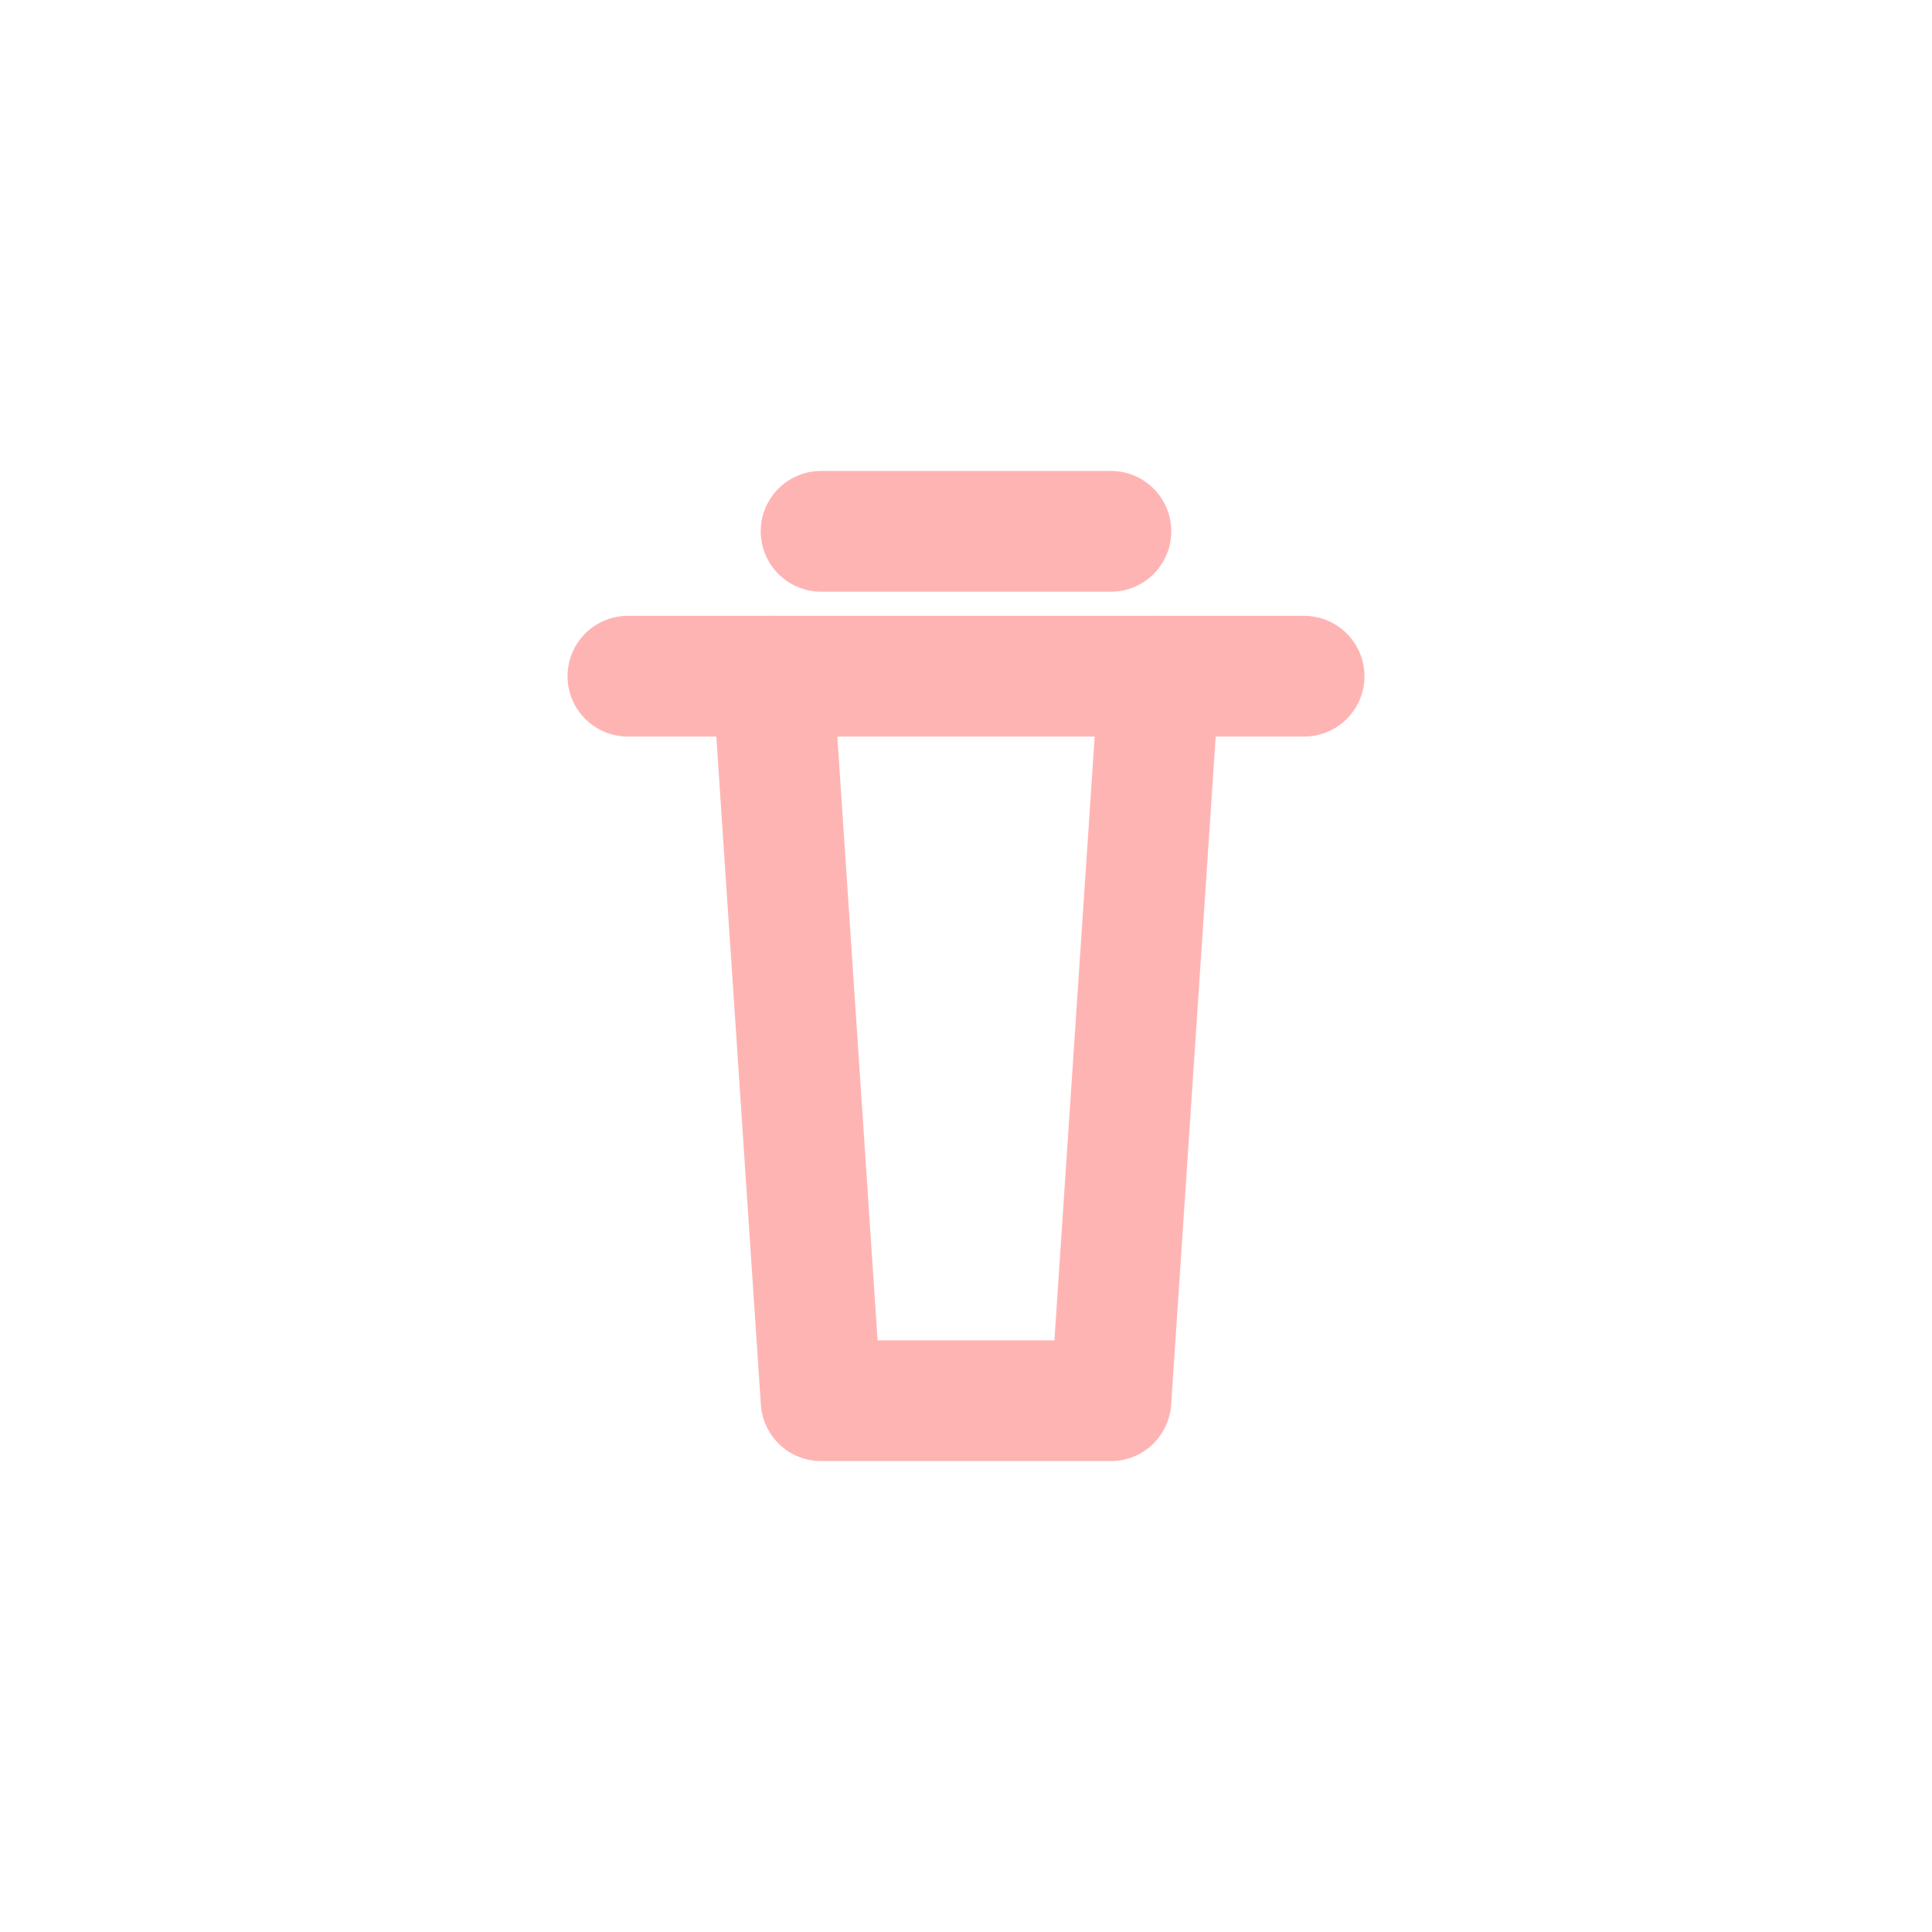
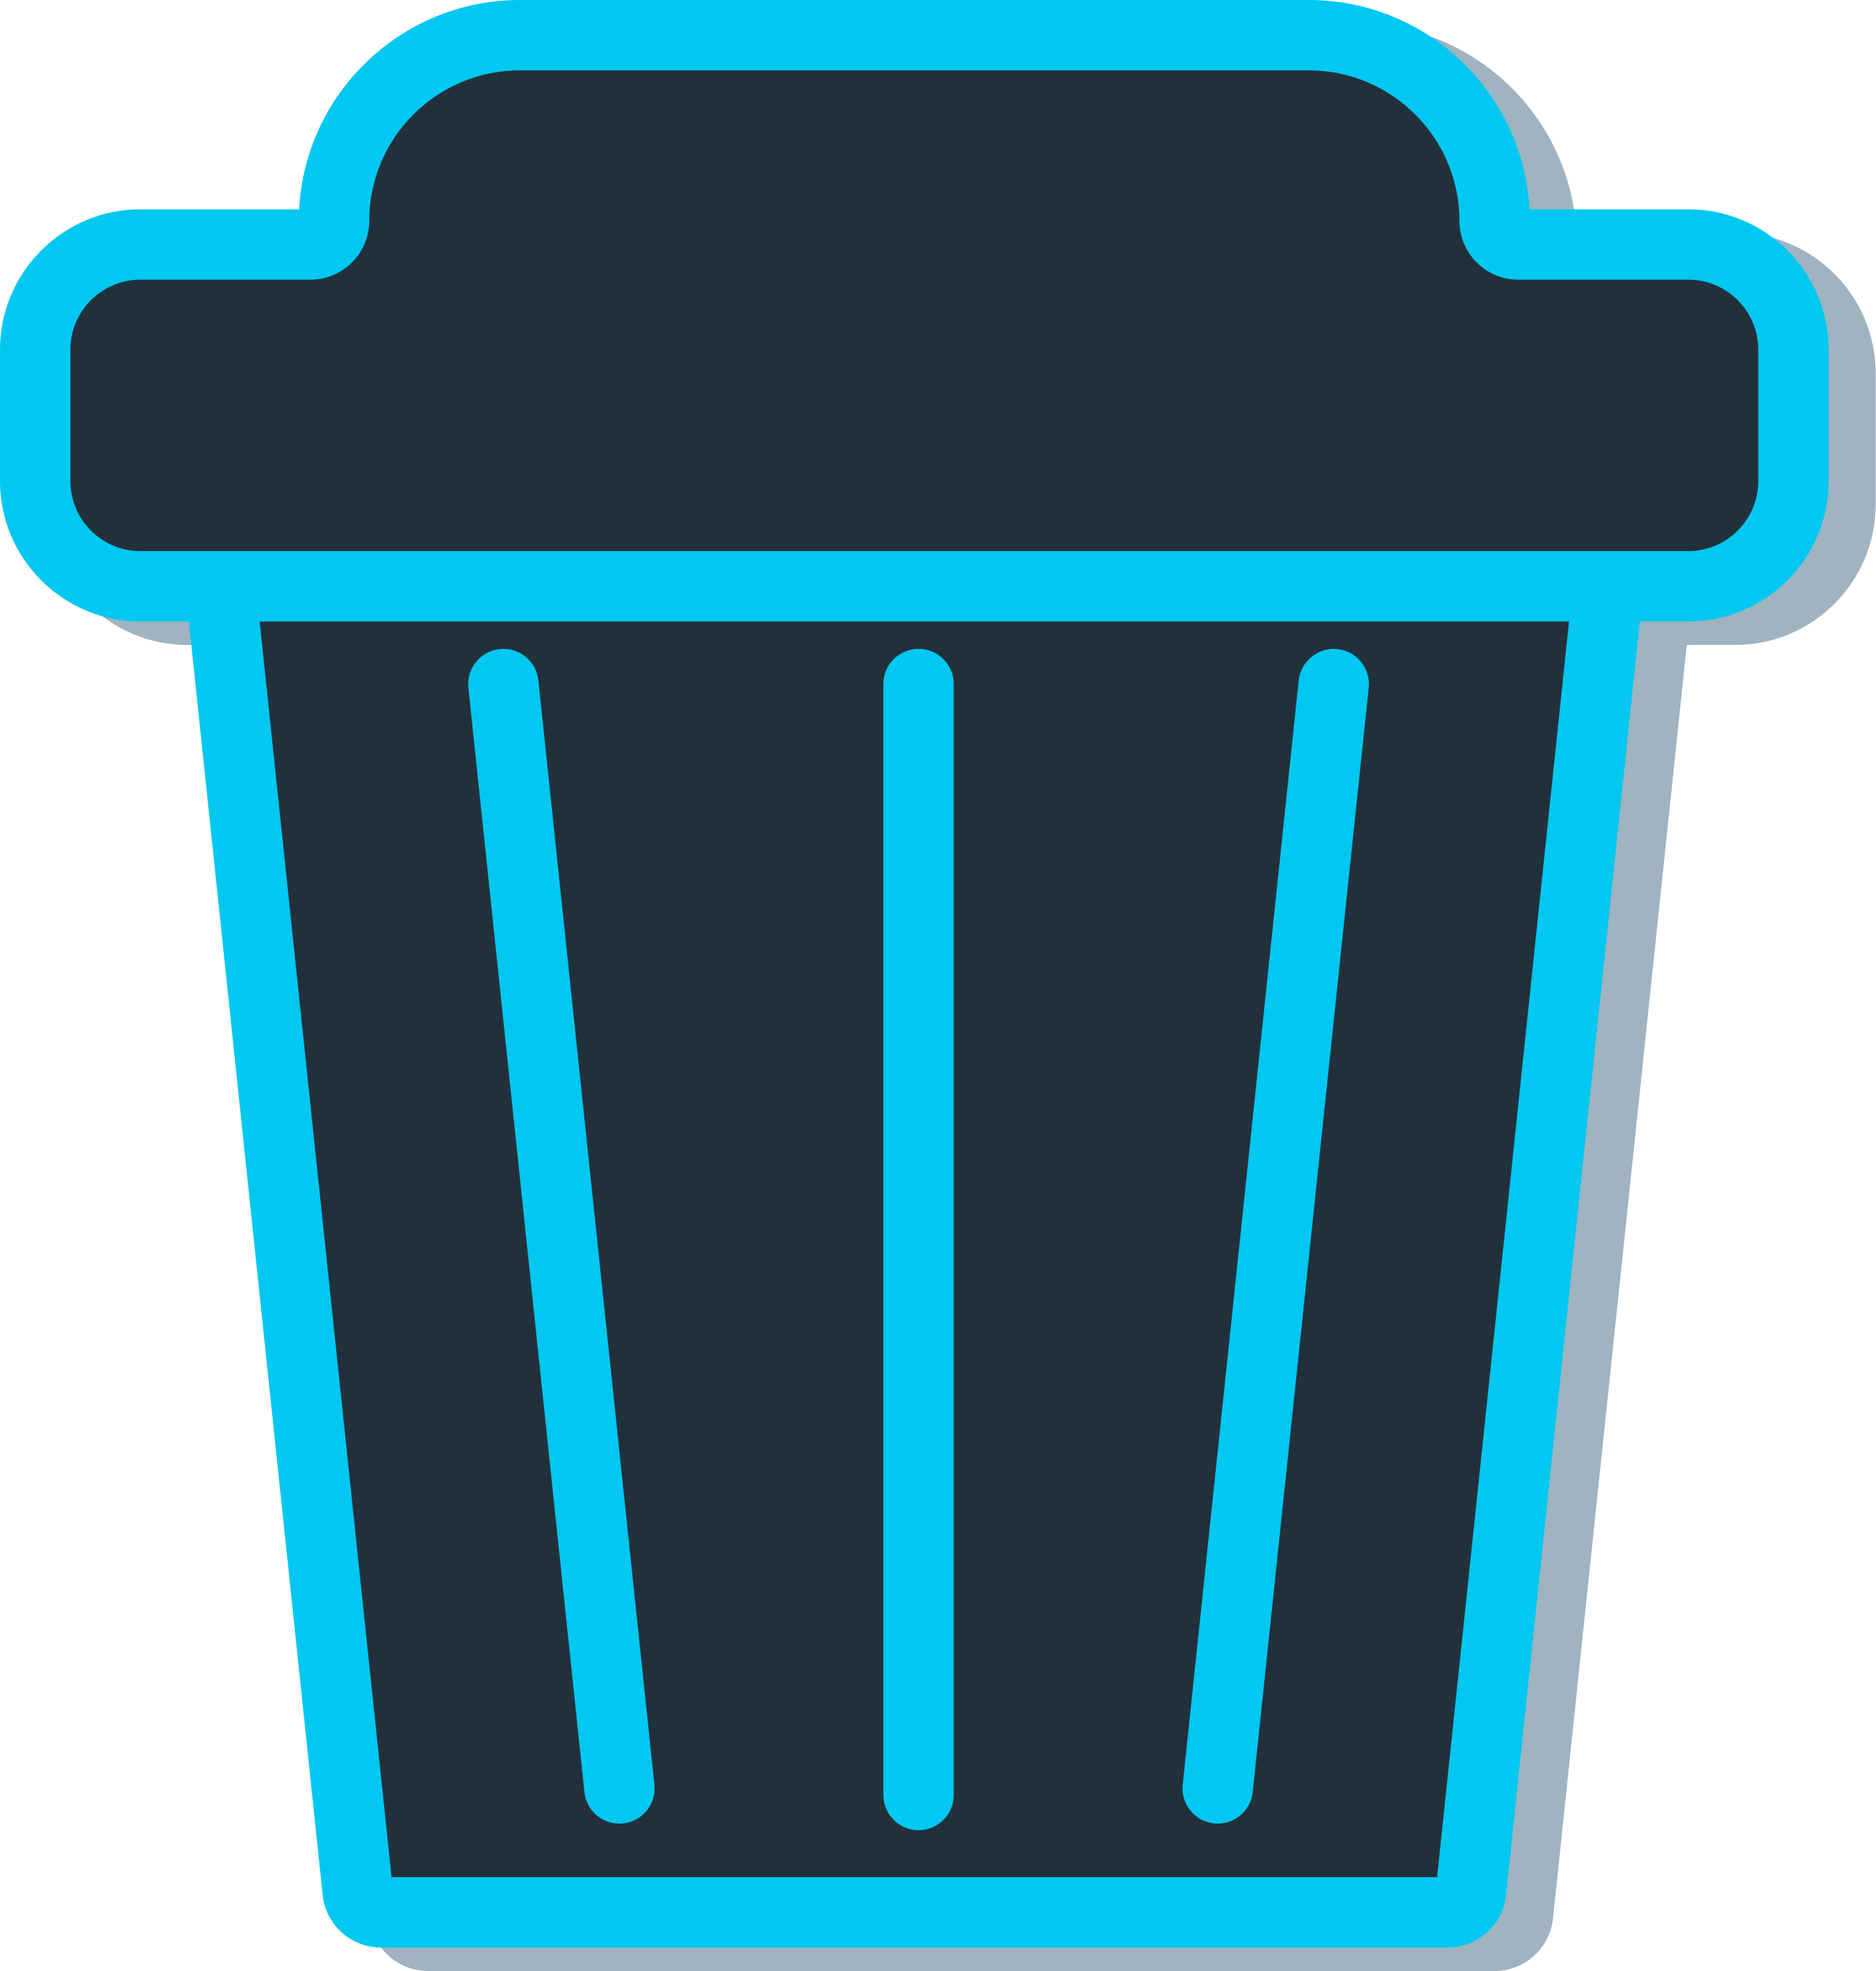
- <svg xmlns="http://www.w3.org/2000/svg" width="40" height="40" viewBox="0 0 40 40" fill="none">
-   <path d="M13 14H27" stroke="#FFB4B4" stroke-width="2.5" stroke-linecap="round" />
-   <path d="M16 14L17 29H23L24 14" stroke="#FFB4B4" stroke-width="2.5" stroke-linecap="round" stroke-linejoin="round" />
-   <path d="M17 11H23" stroke="#FFB4B4" stroke-width="2.5" stroke-linecap="round" />
+ <svg xmlns="http://www.w3.org/2000/svg" id="Layer_2" data-name="Layer 2" viewBox="0 0 79.918 84">
+   <defs>
+     <style>
+       .cls-1 {
+         fill: #9fb3c1;
+       }
+ 
+       .cls-2 {
+         fill: #00c8f0;
+       }
+ 
+       .cls-3 {
+         fill: #22303c;
+       }
+     </style>
+   </defs>
+   <g id="Icon">
+     <path class="cls-1" d="M73.934,9.919h-6.762c-.26-4.962-4.379-8.919-9.404-8.919H24.15c-5.025,0-9.144,3.957-9.403,8.919h-6.762c-3.3,0-5.984,2.685-5.984,5.984v5.6c0,3.3,2.685,5.984,5.984,5.984h2.063l5.701,54.271c.134,1.277,1.204,2.241,2.489,2.241h45.444c1.285,0,2.355-.964,2.49-2.242l5.7-54.27h2.063c3.3,0,5.984-2.685,5.984-5.984v-5.6c0-3.3-2.685-5.984-5.984-5.984Z" />
+     <g>
+       <path class="cls-3" d="M61.682,81.5H16.237c-.513,0-.944-.388-.997-.898l-5.984-56.97c-.062-.592.402-1.108.997-1.108h57.413c.595,0,1.059.516.997,1.108l-5.984,56.97c-.054.51-.484.898-.997.898Z" />
+       <path class="cls-2" d="M61.681,83H16.237c-1.285,0-2.354-.964-2.489-2.241L7.764,23.788c-.074-.705.156-1.41.629-1.936.474-.526,1.152-.828,1.86-.828h57.413c.708,0,1.387.302,1.86.829.474.526.703,1.232.629,1.937l-5.983,56.969c-.135,1.278-1.205,2.242-2.49,2.242ZM16.685,80h44.549l5.879-55.976H10.805l5.88,55.976Z" />
+     </g>
+     <g>
+       <path class="cls-3" d="M63.685,9.417h0c0-4.372-3.544-7.917-7.917-7.917H22.15c-4.372,0-7.917,3.544-7.917,7.917h0c0,.554-.449,1.003-1.003,1.003h-7.246c-2.477,0-4.484,2.008-4.484,4.484v5.6c0,2.477,2.008,4.484,4.484,4.484h65.95c2.477,0,4.484-2.008,4.484-4.484v-5.6c0-2.477-2.008-4.484-4.484-4.484h-7.246c-.554,0-1.003-.449-1.003-1.003Z" />
+       <path class="cls-2" d="M71.934,26.488H5.984c-3.3,0-5.984-2.685-5.984-5.984v-5.6c0-3.3,2.685-5.984,5.984-5.984h6.762C13.006,3.957,17.125,0,22.15,0h33.618c5.025,0,9.145,3.957,9.404,8.919h6.762c3.3,0,5.984,2.685,5.984,5.984v5.6c0,3.3-2.685,5.984-5.984,5.984ZM5.984,11.919c-1.646,0-2.984,1.339-2.984,2.984v5.6c0,1.646,1.339,2.984,2.984,2.984h65.95c1.646,0,2.984-1.339,2.984-2.984v-5.6c0-1.646-1.339-2.984-2.984-2.984h-7.246c-1.38,0-2.503-1.123-2.503-2.503,0-3.538-2.879-6.417-6.417-6.417H22.15c-3.538,0-6.417,2.878-6.417,6.417,0,1.38-1.123,2.503-2.503,2.503h-7.246Z" />
+     </g>
+     <g>
+       <g>
+         <path class="cls-2" d="M26.391,77.719c-.758,0-1.409-.572-1.49-1.344l-4.944-47.065c-.086-.824.511-1.562,1.335-1.648.831-.089,1.562.512,1.648,1.335l4.944,47.066c.086.823-.511,1.562-1.335,1.648-.053.005-.106.008-.159.008Z" />
+         <path class="cls-2" d="M51.887,77.719c-.053,0-.105-.003-.158-.008-.824-.087-1.422-.825-1.336-1.648l4.943-47.066c.087-.824.844-1.421,1.648-1.335.824.086,1.422.825,1.336,1.648l-4.943,47.065c-.081.771-.732,1.344-1.49,1.344Z" />
+       </g>
+       <path class="cls-2" d="M39.139,78c-.829,0-1.5-.672-1.5-1.5V29.153c0-.829.671-1.5,1.5-1.5s1.5.671,1.5,1.5v47.347c0,.828-.671,1.5-1.5,1.5Z" />
+     </g>
+   </g>
</svg>
